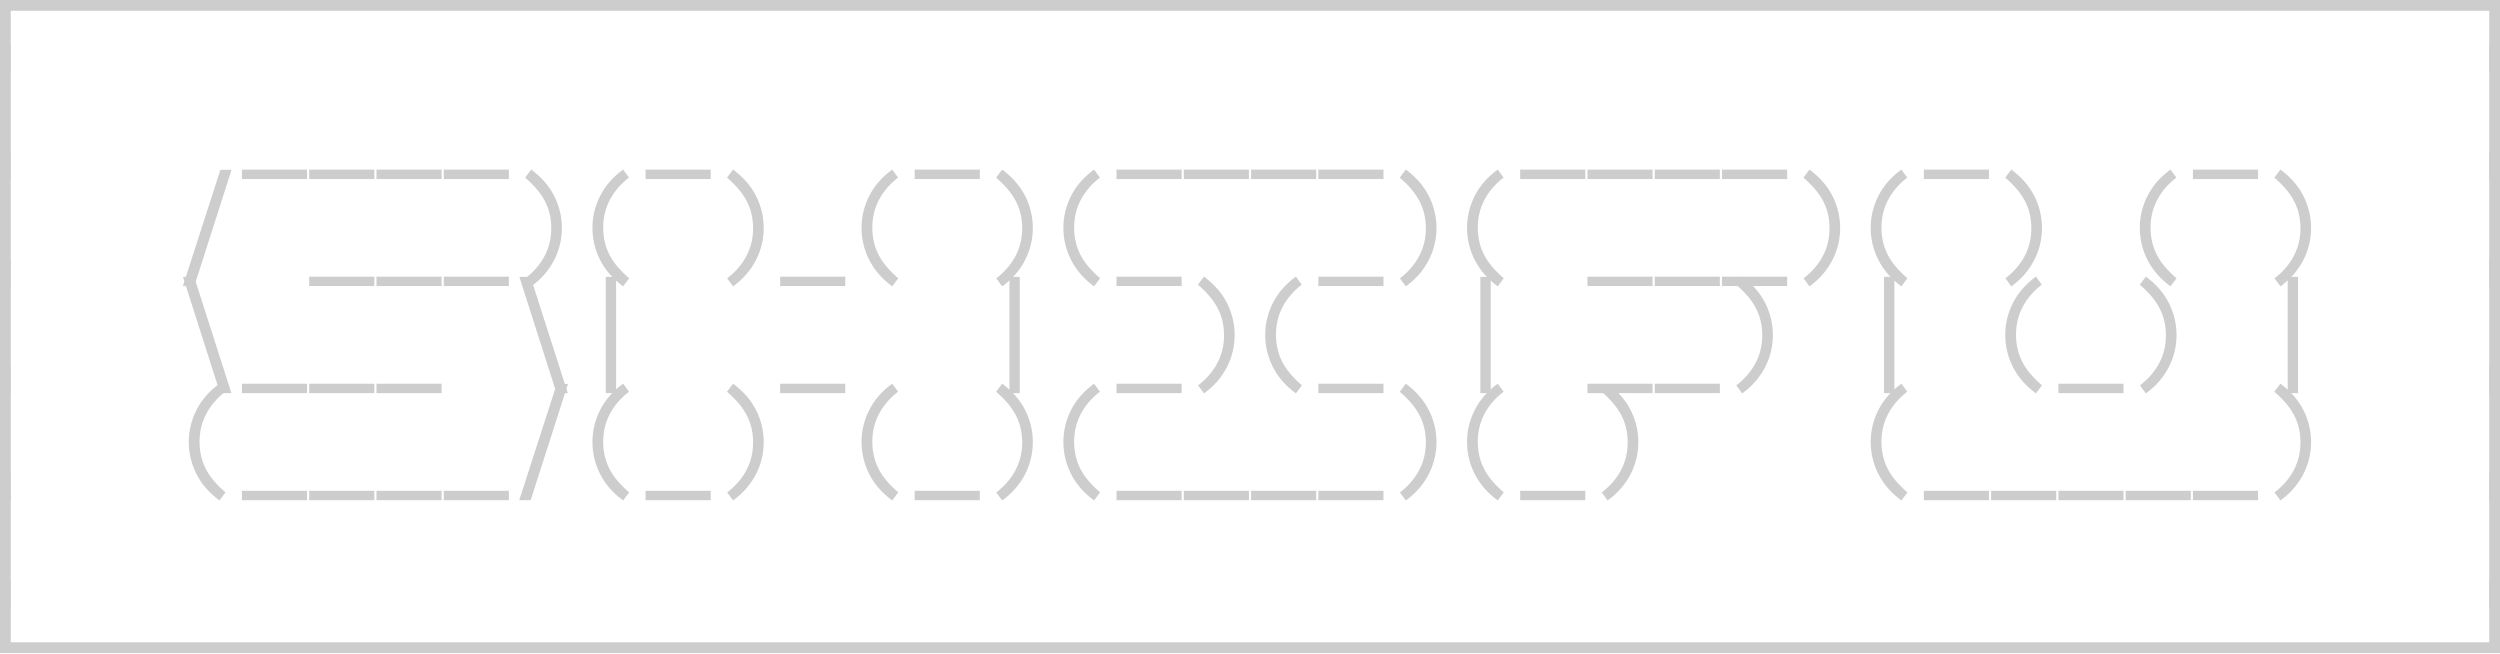
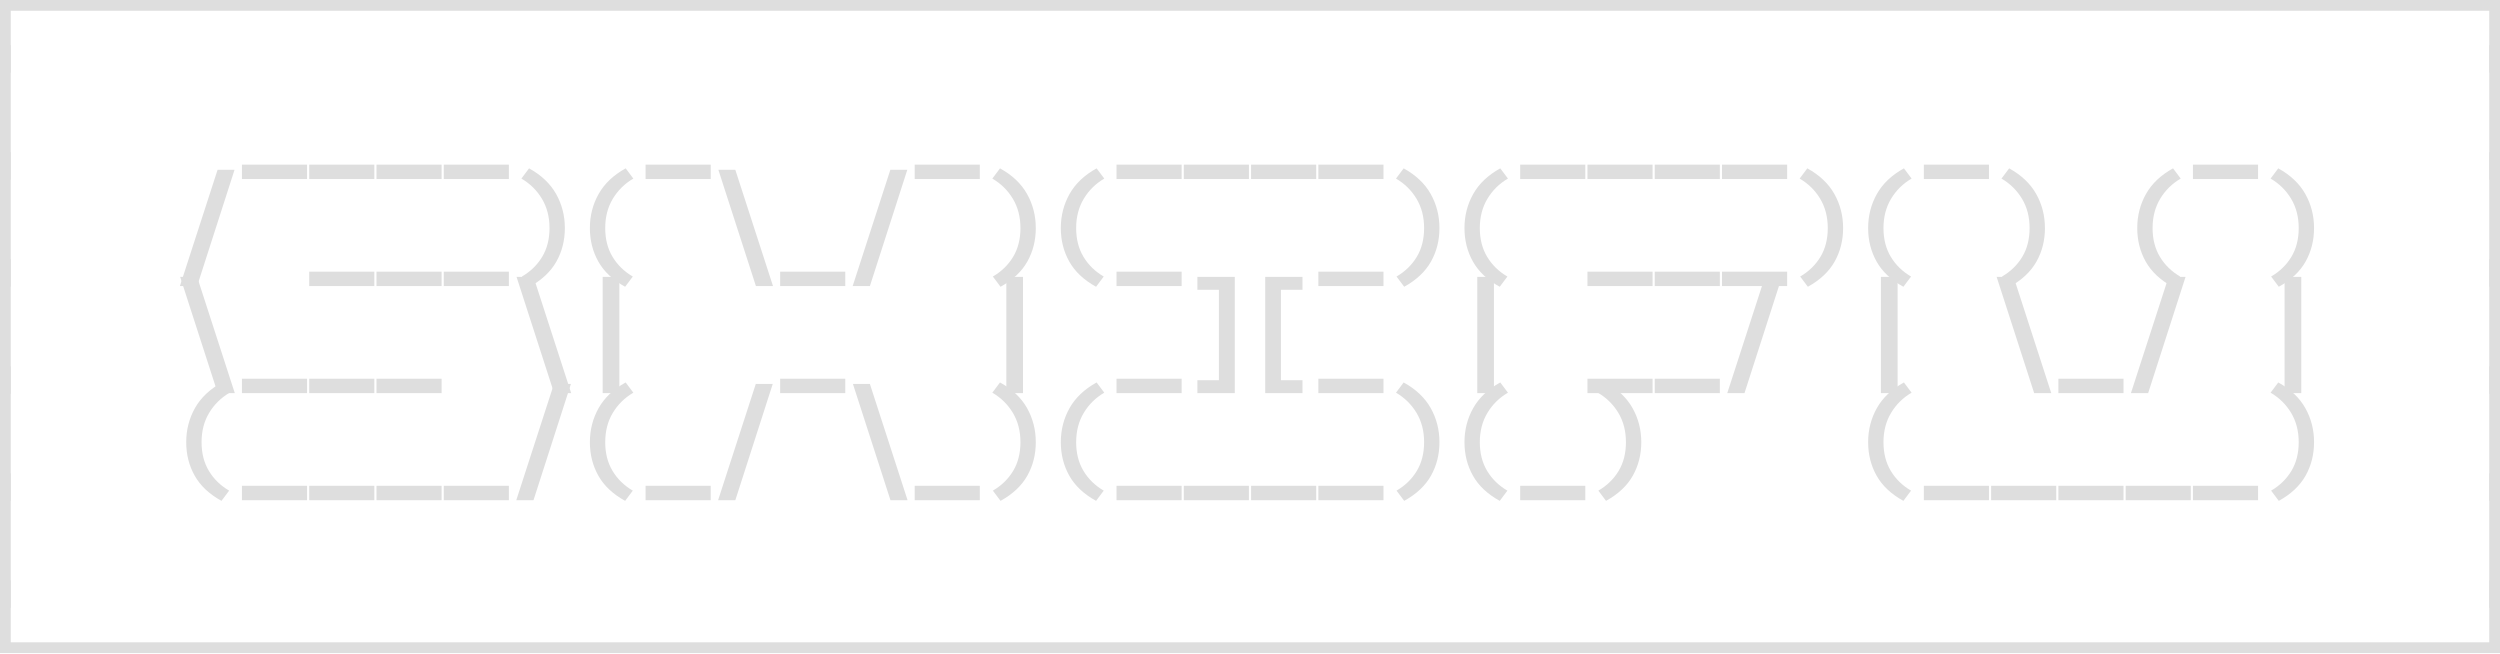
<svg xmlns="http://www.w3.org/2000/svg" viewBox="8 23 929 242.68" data-asc="0.83" width="929" height="242.68">
  <defs />
-   <g fill="#cdcdcd">
+   <g fill="#dedede">
    <g transform="translate(0, 0)">
      <path d="M8 23L22.50 23L22.50 27L12 27L12 50L8 50L8 23ZM22.50 27L22.50 23L47.50 23L47.50 27L22.50 27ZM47.50 27L47.50 23L72.50 23L72.50 27L47.50 27ZM72.50 27L72.50 23L97.50 23L97.50 27L72.50 27ZM97.50 27L97.50 23L122.50 23L122.50 27L97.50 27ZM122.50 27L122.50 23L147.50 23L147.50 27L122.50 27ZM147.50 27L147.50 23L172.50 23L172.50 27L147.50 27ZM172.50 27L172.50 23L197.50 23L197.50 27L172.50 27ZM197.50 27L197.50 23L222.50 23L222.50 27L197.50 27ZM222.50 27L222.50 23L247.50 23L247.50 27L222.50 27ZM247.50 27L247.50 23L272.50 23L272.50 27L247.50 27ZM272.50 27L272.50 23L297.50 23L297.50 27L272.50 27ZM297.50 27L297.50 23L322.50 23L322.50 27L297.50 27ZM322.50 27L322.50 23L347.50 23L347.50 27L322.50 27ZM347.50 27L347.50 23L372.50 23L372.50 27L347.50 27ZM372.50 27L372.50 23L397.50 23L397.50 27L372.50 27ZM397.50 27L397.50 23L422.50 23L422.50 27L397.50 27ZM422.50 27L422.50 23L447.50 23L447.50 27L422.50 27ZM447.50 27L447.50 23L472.50 23L472.50 27L447.50 27ZM472.50 27L472.50 23L497.50 23L497.50 27L472.50 27ZM497.50 27L497.50 23L522.50 23L522.50 27L497.50 27ZM522.50 27L522.50 23L547.50 23L547.50 27L522.50 27ZM547.50 27L547.50 23L572.50 23L572.50 27L547.50 27ZM572.50 27L572.50 23L597.50 23L597.50 27L572.50 27ZM597.50 27L597.50 23L622.50 23L622.50 27L597.50 27ZM622.50 27L622.50 23L647.50 23L647.50 27L622.50 27ZM647.50 27L647.50 23L672.50 23L672.50 27L647.50 27ZM672.50 27L672.50 23L697.50 23L697.50 27L672.50 27ZM697.50 27L697.50 23L722.50 23L722.50 27L697.50 27ZM722.50 27L722.50 23L747.50 23L747.50 27L722.50 27ZM747.50 27L747.50 23L772.50 23L772.50 27L747.50 27ZM772.50 27L772.50 23L797.50 23L797.50 27L772.50 27ZM797.50 27L797.50 23L822.50 23L822.50 27L797.50 27ZM822.50 27L822.50 23L847.50 23L847.50 27L822.50 27ZM847.50 27L847.50 23L872.50 23L872.50 27L847.50 27ZM872.50 27L872.50 23L897.50 23L897.50 27L872.50 27ZM897.50 27L897.50 23L922.50 23L922.50 27L897.50 27ZM922.50 23L937 23L937 50L933 50L933 27L922.50 27L922.50 23Z" />
    </g>
    <g transform="translate(0, 39.78)">
-       <path d="M12 50L8 50L8 0L12 0L12 50ZM97.90 46.25L122.10 46.25L122.10 49.75L97.90 49.75L97.90 46.25ZM122.90 46.25L147.10 46.25L147.10 49.75L122.90 49.75L122.90 46.25ZM147.90 46.25L172.10 46.25L172.10 49.75L147.90 49.75L147.90 46.25ZM172.90 46.25L197.10 46.25L197.10 49.75L172.90 49.75L172.90 46.25ZM247.90 46.25L272.10 46.25L272.10 49.75L247.90 49.75L247.90 46.25ZM347.90 46.25L372.10 46.25L372.10 49.75L347.90 49.75L347.90 46.25ZM422.90 46.25L447.10 46.25L447.10 49.75L422.90 49.75L422.90 46.25ZM447.90 46.25L472.10 46.25L472.10 49.75L447.90 49.75L447.90 46.25ZM472.90 46.25L497.10 46.25L497.10 49.75L472.90 49.75L472.90 46.25ZM497.90 46.25L522.10 46.25L522.10 49.75L497.90 49.75L497.90 46.25ZM572.90 46.25L597.10 46.25L597.10 49.75L572.90 49.75L572.90 46.25ZM597.90 46.25L622.10 46.25L622.10 49.75L597.90 49.75L597.90 46.25ZM622.90 46.25L647.10 46.25L647.10 49.75L622.90 49.75L622.90 46.25ZM647.90 46.25L672.10 46.25L672.10 49.75L647.90 49.75L647.90 46.25ZM722.90 46.25L747.10 46.25L747.10 49.75L722.90 49.75L722.90 46.25ZM822.90 46.25L847.10 46.25L847.10 49.75L822.90 49.75L822.90 46.25ZM937 50L933 50L933 0L937 0L937 50Z" />
+       <path d="M12 50L8 50L8 0L12 0L12 50ZM97.90 44.40L122.10 44.40L122.10 49.75L97.90 49.75L97.90 44.40ZM122.90 44.40L147.10 44.40L147.10 49.75L122.90 49.75L122.90 44.40ZM147.90 44.40L172.10 44.40L172.10 49.75L147.90 49.75L147.90 44.40ZM172.90 44.40L197.10 44.40L197.10 49.75L172.90 49.75L172.90 44.40ZM247.90 44.40L272.10 44.40L272.10 49.75L247.90 49.75L247.90 44.40ZM347.90 44.40L372.10 44.40L372.10 49.75L347.90 49.75L347.90 44.40ZM422.90 44.40L447.10 44.40L447.10 49.75L422.90 49.75L422.90 44.40ZM447.90 44.40L472.10 44.40L472.10 49.75L447.90 49.75L447.90 44.40ZM472.90 44.40L497.10 44.40L497.10 49.75L472.90 49.75L472.90 44.40ZM497.90 44.40L522.10 44.40L522.10 49.75L497.90 49.75L497.90 44.40ZM572.90 44.40L597.10 44.40L597.10 49.75L572.90 49.75L572.90 44.40ZM597.90 44.40L622.10 44.40L622.10 49.75L597.90 49.75L597.90 44.40ZM622.90 44.40L647.10 44.40L647.10 49.75L622.90 49.75L622.90 44.40ZM647.90 44.40L672.10 44.40L672.10 49.75L647.90 49.75L647.90 44.40ZM722.90 44.40L747.10 44.40L747.10 49.75L722.90 49.75L722.90 44.40ZM822.90 44.40L847.10 44.40L847.10 49.75L822.90 49.75L822.90 44.40ZM937 50L933 50L933 0L937 0L937 50Z" />
    </g>
    <g transform="translate(0, 79.56)">
-       <path d="M12 50L8 50L8 0L12 0L12 50ZM80.20 49.75L75.95 49.75L89.90 6.55L94.05 6.55L80.20 49.75ZM122.90 46.25L147.10 46.25L147.10 49.75L122.90 49.75L122.90 46.25ZM147.90 46.25L172.10 46.25L172.10 49.75L147.90 49.75L147.90 46.25ZM172.90 46.25L197.10 46.25L197.10 49.75L172.90 49.75L172.90 46.25ZM203.25 46.85Q207.90 43.25 210.38 38.55Q212.85 33.85 212.85 28.30Q212.85 25.50 212.28 23Q211.70 20.50 210.50 18.20Q209.30 15.90 207.47 13.75Q205.65 11.60 203.15 9.45L205.40 6.45Q211.15 10.70 213.97 16.32Q216.80 21.95 216.80 28.20Q216.80 31.30 216.07 34.30Q215.35 37.30 213.93 40.08Q212.50 42.85 210.38 45.33Q208.25 47.80 205.40 49.85L203.20 46.85L203.25 46.85ZM241.70 9.45Q237.05 13.05 234.60 17.75Q232.15 22.45 232.15 28Q232.15 30.80 232.72 33.30Q233.30 35.80 234.47 38.10Q235.65 40.40 237.47 42.55Q239.30 44.70 241.80 46.85L239.55 49.85Q233.80 45.60 230.97 39.98Q228.15 34.35 228.15 28.10Q228.15 21.90 231 16.25Q233.85 10.60 239.55 6.45L241.75 9.45L241.70 9.45ZM278.25 46.85Q282.90 43.25 285.38 38.55Q287.85 33.85 287.85 28.30Q287.85 25.50 287.27 23Q286.70 20.50 285.50 18.20Q284.30 15.90 282.48 13.75Q280.65 11.60 278.15 9.45L280.40 6.45Q286.15 10.70 288.98 16.32Q291.80 21.95 291.80 28.20Q291.80 31.30 291.07 34.30Q290.35 37.30 288.93 40.08Q287.50 42.85 285.38 45.33Q283.25 47.80 280.40 49.85L278.20 46.85L278.25 46.85ZM297.90 46.25L322.10 46.25L322.10 49.75L297.90 49.75L297.90 46.25ZM341.70 9.45Q337.05 13.05 334.60 17.75Q332.15 22.45 332.15 28Q332.15 30.80 332.73 33.30Q333.30 35.80 334.48 38.10Q335.65 40.40 337.48 42.55Q339.30 44.70 341.80 46.85L339.55 49.85Q333.80 45.60 330.98 39.98Q328.15 34.35 328.15 28.10Q328.15 21.90 331 16.25Q333.85 10.60 339.55 6.45L341.75 9.45L341.70 9.45ZM378.25 46.85Q382.90 43.25 385.38 38.55Q387.85 33.85 387.85 28.30Q387.85 25.50 387.27 23Q386.70 20.50 385.50 18.20Q384.30 15.90 382.48 13.75Q380.65 11.60 378.15 9.45L380.40 6.45Q386.15 10.70 388.98 16.32Q391.80 21.95 391.80 28.20Q391.80 31.30 391.07 34.30Q390.35 37.30 388.93 40.08Q387.50 42.85 385.38 45.33Q383.25 47.80 380.40 49.85L378.20 46.85L378.25 46.85ZM416.70 9.45Q412.05 13.05 409.60 17.75Q407.15 22.45 407.15 28Q407.15 30.80 407.73 33.30Q408.30 35.80 409.48 38.10Q410.65 40.40 412.48 42.55Q414.30 44.70 416.80 46.85L414.55 49.85Q408.80 45.60 405.98 39.98Q403.15 34.35 403.15 28.10Q403.15 21.90 406 16.25Q408.85 10.60 414.55 6.45L416.75 9.45L416.70 9.45ZM422.90 46.25L447.10 46.25L447.10 49.75L422.90 49.75L422.90 46.25ZM497.90 46.25L522.10 46.25L522.10 49.75L497.90 49.75L497.90 46.25ZM528.25 46.85Q532.90 43.25 535.38 38.55Q537.85 33.85 537.85 28.30Q537.85 25.50 537.27 23Q536.70 20.50 535.50 18.20Q534.30 15.90 532.48 13.75Q530.65 11.60 528.15 9.45L530.40 6.45Q536.15 10.70 538.98 16.32Q541.80 21.95 541.80 28.20Q541.80 31.30 541.08 34.30Q540.35 37.30 538.92 40.08Q537.50 42.85 535.38 45.33Q533.25 47.80 530.40 49.85L528.20 46.85L528.25 46.85ZM566.70 9.45Q562.05 13.05 559.60 17.75Q557.15 22.45 557.15 28Q557.15 30.80 557.73 33.30Q558.30 35.80 559.48 38.10Q560.65 40.40 562.48 42.55Q564.30 44.70 566.80 46.85L564.55 49.85Q558.80 45.60 555.98 39.98Q553.15 34.35 553.15 28.10Q553.15 21.90 556 16.25Q558.85 10.60 564.55 6.45L566.75 9.45L566.70 9.45ZM597.90 46.25L622.10 46.25L622.10 49.75L597.90 49.75L597.90 46.25ZM622.90 46.25L647.10 46.25L647.10 49.75L622.90 49.75L622.90 46.25ZM647.90 46.25L672.10 46.25L672.10 49.75L647.90 49.75L647.90 46.25ZM678.25 46.85Q682.90 43.25 685.38 38.55Q687.85 33.85 687.85 28.30Q687.85 25.50 687.27 23Q686.70 20.50 685.50 18.20Q684.30 15.90 682.48 13.75Q680.65 11.60 678.15 9.45L680.40 6.45Q686.15 10.70 688.98 16.32Q691.80 21.95 691.80 28.20Q691.80 31.30 691.08 34.30Q690.35 37.30 688.92 40.08Q687.50 42.85 685.38 45.33Q683.25 47.80 680.40 49.85L678.20 46.85L678.25 46.85ZM716.70 9.45Q712.05 13.05 709.60 17.75Q707.15 22.45 707.15 28Q707.15 30.80 707.73 33.30Q708.30 35.80 709.48 38.10Q710.65 40.40 712.48 42.55Q714.30 44.70 716.80 46.85L714.55 49.85Q708.80 45.60 705.98 39.98Q703.15 34.35 703.15 28.10Q703.15 21.90 706 16.25Q708.85 10.60 714.55 6.45L716.75 9.45L716.70 9.45ZM753.25 46.85Q757.90 43.25 760.38 38.55Q762.85 33.85 762.85 28.30Q762.85 25.50 762.27 23Q761.70 20.50 760.50 18.20Q759.30 15.90 757.48 13.75Q755.65 11.60 753.15 9.45L755.40 6.45Q761.15 10.70 763.98 16.32Q766.80 21.95 766.80 28.20Q766.80 31.30 766.08 34.30Q765.35 37.30 763.92 40.08Q762.50 42.85 760.38 45.33Q758.25 47.80 755.40 49.85L753.20 46.85L753.25 46.85ZM816.70 9.45Q812.05 13.05 809.60 17.75Q807.15 22.45 807.15 28Q807.15 30.80 807.73 33.30Q808.30 35.80 809.48 38.10Q810.65 40.40 812.48 42.55Q814.30 44.70 816.80 46.85L814.55 49.85Q808.80 45.60 805.98 39.98Q803.15 34.35 803.15 28.10Q803.15 21.90 806 16.25Q808.85 10.60 814.55 6.45L816.75 9.45L816.70 9.45ZM853.25 46.85Q857.90 43.25 860.38 38.55Q862.85 33.85 862.85 28.30Q862.85 25.50 862.27 23Q861.70 20.50 860.50 18.20Q859.30 15.90 857.48 13.75Q855.65 11.60 853.15 9.45L855.40 6.45Q861.15 10.70 863.98 16.32Q866.80 21.95 866.80 28.20Q866.80 31.30 866.08 34.30Q865.35 37.30 863.92 40.08Q862.50 42.85 860.38 45.33Q858.25 47.80 855.40 49.85L853.20 46.85L853.25 46.85ZM937 50L933 50L933 0L937 0L937 50Z" />
+       <path d="M12 50L8 50L8 0L12 0L12 50ZM81.25 49.75L74.85 49.75L88.85 6.55L95.15 6.55L81.25 49.75ZM122.90 44.40L147.10 44.40L147.10 49.75L122.90 49.75L122.90 44.40ZM147.90 44.40L172.10 44.40L172.10 49.75L147.90 49.75L147.90 44.40ZM172.90 44.40L197.10 44.40L197.10 49.75L172.90 49.75L172.90 44.40ZM212.20 28.20Q212.20 22 209.38 17.30Q206.55 12.60 201.75 9.80L204.60 6Q211.40 9.75 214.65 15.52Q217.90 21.30 217.90 28.20Q217.90 35.05 214.75 40.65Q211.60 46.25 204.80 50L201.95 46.20Q206.75 43.40 209.47 38.88Q212.20 34.35 212.20 28.20ZM232.90 28.20Q232.90 34.35 235.63 38.88Q238.35 43.40 243.15 46.20L240.30 50Q233.50 46.25 230.35 40.65Q227.20 35.05 227.20 28.20Q227.20 21.30 230.45 15.52Q233.70 9.75 240.50 6L243.35 9.80Q238.55 12.60 235.72 17.30Q232.90 22 232.90 28.20ZM274.95 6.55L281.25 6.55L295.25 49.75L288.90 49.75L274.95 6.55ZM297.90 44.40L322.10 44.40L322.10 49.75L297.90 49.75L297.90 44.40ZM331.25 49.75L324.85 49.75L338.85 6.55L345.15 6.55L331.25 49.75ZM387.20 28.20Q387.20 22 384.38 17.30Q381.55 12.60 376.75 9.80L379.60 6Q386.40 9.75 389.65 15.52Q392.90 21.30 392.90 28.20Q392.90 35.05 389.75 40.65Q386.60 46.25 379.80 50L376.95 46.20Q381.75 43.40 384.48 38.88Q387.20 34.35 387.20 28.20ZM407.90 28.20Q407.90 34.35 410.63 38.88Q413.35 43.40 418.15 46.20L415.30 50Q408.50 46.25 405.35 40.65Q402.20 35.05 402.20 28.20Q402.20 21.30 405.45 15.52Q408.70 9.75 415.50 6L418.35 9.80Q413.55 12.60 410.73 17.30Q407.90 22 407.90 28.20ZM422.90 44.40L447.10 44.40L447.10 49.75L422.90 49.75L422.90 44.40ZM497.90 44.40L522.10 44.40L522.10 49.75L497.90 49.75L497.90 44.40ZM537.20 28.20Q537.20 22 534.38 17.30Q531.55 12.60 526.75 9.80L529.60 6Q536.40 9.75 539.65 15.52Q542.90 21.30 542.90 28.20Q542.90 35.05 539.75 40.65Q536.60 46.25 529.80 50L526.95 46.20Q531.75 43.40 534.48 38.88Q537.20 34.35 537.20 28.20ZM557.90 28.20Q557.90 34.35 560.63 38.88Q563.35 43.40 568.15 46.20L565.30 50Q558.50 46.25 555.35 40.65Q552.20 35.05 552.20 28.20Q552.20 21.30 555.45 15.52Q558.70 9.75 565.50 6L568.35 9.80Q563.55 12.60 560.73 17.30Q557.90 22 557.90 28.20ZM597.90 44.40L622.10 44.40L622.10 49.75L597.90 49.75L597.90 44.40ZM622.90 44.40L647.10 44.40L647.10 49.75L622.90 49.75L622.90 44.40ZM647.90 44.40L672.10 44.40L672.10 49.75L647.90 49.75L647.90 44.40ZM687.20 28.20Q687.20 22 684.38 17.30Q681.55 12.60 676.75 9.80L679.60 6Q686.40 9.75 689.65 15.52Q692.90 21.30 692.90 28.20Q692.90 35.05 689.75 40.65Q686.60 46.25 679.80 50L676.95 46.20Q681.75 43.40 684.48 38.88Q687.20 34.35 687.20 28.20ZM707.90 28.20Q707.90 34.35 710.63 38.88Q713.35 43.40 718.15 46.20L715.30 50Q708.50 46.25 705.35 40.65Q702.20 35.05 702.20 28.20Q702.20 21.30 705.45 15.52Q708.70 9.75 715.50 6L718.35 9.80Q713.55 12.60 710.73 17.30Q707.90 22 707.90 28.20ZM762.20 28.20Q762.20 22 759.38 17.30Q756.55 12.60 751.75 9.80L754.60 6Q761.40 9.75 764.65 15.52Q767.90 21.30 767.90 28.20Q767.90 35.05 764.75 40.65Q761.60 46.25 754.80 50L751.95 46.20Q756.75 43.40 759.48 38.88Q762.20 34.35 762.20 28.20ZM807.90 28.20Q807.90 34.35 810.63 38.88Q813.35 43.40 818.15 46.20L815.30 50Q808.50 46.25 805.35 40.65Q802.20 35.05 802.20 28.20Q802.20 21.30 805.45 15.52Q808.70 9.75 815.50 6L818.35 9.80Q813.55 12.60 810.73 17.30Q807.90 22 807.90 28.20ZM862.20 28.20Q862.20 22 859.38 17.30Q856.55 12.60 851.75 9.80L854.60 6Q861.40 9.75 864.65 15.52Q867.90 21.30 867.90 28.20Q867.90 35.05 864.75 40.65Q861.60 46.25 854.80 50L851.95 46.20Q856.75 43.40 859.48 38.88Q862.20 34.35 862.20 28.20ZM937 50L933 50L933 0L937 0L937 50Z" />
    </g>
    <g transform="translate(0, 119.34)">
-       <path d="M12 50L8 50L8 0L12 0L12 50ZM76 6.55L80.15 6.55L94 49.75L89.80 49.75L76 6.55ZM97.90 46.25L122.10 46.25L122.10 49.75L97.90 49.75L97.90 46.25ZM122.90 46.25L147.10 46.25L147.10 49.75L122.90 49.75L122.90 46.25ZM147.90 46.25L172.10 46.25L172.10 49.75L147.90 49.75L147.90 46.25ZM201 6.55L205.15 6.55L219 49.75L214.80 49.75L201 6.55ZM233.10 6.55L236.95 6.55L236.95 49.75L233.10 49.75L233.10 6.55ZM297.90 46.25L322.10 46.25L322.10 49.75L297.90 49.75L297.90 46.25ZM383.10 6.55L386.95 6.55L386.95 49.75L383.10 49.75L383.10 6.55ZM422.90 46.25L447.10 46.25L447.10 49.75L422.90 49.75L422.90 46.25ZM453.25 46.85Q457.90 43.25 460.38 38.55Q462.85 33.85 462.85 28.30Q462.85 25.50 462.27 23Q461.70 20.50 460.50 18.20Q459.30 15.90 457.48 13.75Q455.65 11.60 453.15 9.45L455.40 6.45Q461.15 10.70 463.98 16.32Q466.80 21.95 466.80 28.20Q466.80 31.30 466.07 34.30Q465.35 37.30 463.93 40.08Q462.50 42.85 460.38 45.33Q458.25 47.80 455.40 49.85L453.20 46.85L453.25 46.85ZM491.70 9.45Q487.05 13.05 484.60 17.75Q482.15 22.45 482.15 28Q482.15 30.80 482.73 33.30Q483.30 35.80 484.48 38.10Q485.65 40.40 487.48 42.55Q489.30 44.70 491.80 46.85L489.55 49.85Q483.80 45.60 480.98 39.98Q478.15 34.35 478.15 28.10Q478.15 21.90 481 16.25Q483.85 10.60 489.55 6.45L491.75 9.45L491.70 9.45ZM497.90 46.25L522.10 46.25L522.10 49.75L497.90 49.75L497.90 46.25ZM558.10 6.55L561.95 6.55L561.95 49.75L558.10 49.75L558.10 6.55ZM597.90 46.25L622.10 46.25L622.10 49.75L597.90 49.75L597.90 46.25ZM622.90 46.25L647.10 46.25L647.10 49.75L622.90 49.75L622.90 46.25ZM653.25 46.85Q657.90 43.25 660.38 38.55Q662.85 33.85 662.85 28.30Q662.85 25.50 662.27 23Q661.70 20.50 660.50 18.20Q659.30 15.90 657.48 13.75Q655.65 11.60 653.15 9.45L655.40 6.45Q661.15 10.70 663.98 16.32Q666.80 21.95 666.80 28.20Q666.80 31.30 666.08 34.30Q665.35 37.30 663.92 40.08Q662.50 42.85 660.38 45.33Q658.25 47.80 655.40 49.85L653.20 46.85L653.25 46.85ZM708.10 6.55L711.95 6.55L711.95 49.75L708.10 49.75L708.10 6.55ZM766.70 9.45Q762.05 13.05 759.60 17.75Q757.15 22.45 757.15 28Q757.15 30.80 757.73 33.30Q758.30 35.80 759.48 38.10Q760.65 40.40 762.48 42.55Q764.30 44.70 766.80 46.85L764.55 49.85Q758.80 45.60 755.98 39.98Q753.15 34.35 753.15 28.10Q753.15 21.90 756 16.25Q758.85 10.60 764.55 6.45L766.75 9.45L766.70 9.45ZM772.90 46.25L797.10 46.25L797.10 49.75L772.90 49.75L772.90 46.25ZM803.25 46.85Q807.90 43.25 810.38 38.55Q812.85 33.85 812.85 28.30Q812.85 25.50 812.27 23Q811.70 20.50 810.50 18.20Q809.30 15.90 807.48 13.75Q805.65 11.60 803.15 9.45L805.40 6.45Q811.15 10.70 813.98 16.32Q816.80 21.95 816.80 28.20Q816.80 31.30 816.08 34.30Q815.35 37.30 813.92 40.08Q812.50 42.85 810.38 45.33Q808.25 47.80 805.40 49.85L803.20 46.85L803.25 46.85ZM858.10 6.55L861.95 6.55L861.95 49.75L858.10 49.75L858.10 6.55ZM937 50L933 50L933 0L937 0L937 50Z" />
+       <path d="M12 50L8 50L8 0L12 0L12 50ZM74.95 6.55L81.25 6.55L95.25 49.75L88.90 49.75L74.95 6.55ZM97.90 44.40L122.10 44.40L122.10 49.75L97.90 49.75L97.90 44.40ZM122.90 44.40L147.10 44.40L147.10 49.75L122.90 49.75L122.90 44.40ZM147.90 44.40L172.10 44.40L172.10 49.75L147.90 49.75L147.90 44.40ZM199.95 6.55L206.25 6.55L220.25 49.75L213.90 49.75L199.95 6.55ZM231.95 6.55L238.15 6.55L238.15 49.75L231.95 49.75L231.95 6.55ZM297.90 44.40L322.10 44.40L322.10 49.75L297.90 49.75L297.90 44.40ZM381.95 6.55L388.15 6.55L388.15 49.75L381.95 49.75L381.95 6.55ZM422.90 44.40L447.10 44.40L447.10 49.75L422.90 49.75L422.90 44.40ZM466.85 49.75L452.95 49.75L452.95 44.95L460.95 44.95L460.95 11.35L452.95 11.35L452.95 6.55L466.85 6.55L466.85 49.75ZM478.15 6.55L492 6.55L492 11.35L484 11.35L484 44.95L492 44.95L492 49.75L478.15 49.75L478.15 6.55ZM497.90 44.40L522.10 44.40L522.10 49.75L497.90 49.75L497.90 44.40ZM556.95 6.55L563.15 6.55L563.15 49.75L556.95 49.75L556.95 6.55ZM597.90 44.40L622.10 44.40L622.10 49.75L597.90 49.75L597.90 44.40ZM622.90 44.40L647.10 44.40L647.10 49.75L622.90 49.75L622.90 44.40ZM656.25 49.75L649.85 49.75L663.85 6.55L670.15 6.55L656.25 49.75ZM706.95 6.55L713.15 6.55L713.15 49.75L706.95 49.75L706.95 6.55ZM749.95 6.55L756.25 6.55L770.25 49.75L763.90 49.75L749.95 6.55ZM772.90 44.40L797.10 44.40L797.10 49.75L772.90 49.75L772.90 44.40ZM806.25 49.75L799.85 49.75L813.85 6.55L820.15 6.55L806.25 49.75ZM856.95 6.55L863.15 6.55L863.15 49.75L856.95 49.75L856.95 6.55ZM937 50L933 50L933 0L937 0L937 50Z" />
    </g>
    <g transform="translate(0, 159.12)">
-       <path d="M12 50L8 50L8 0L12 0L12 50ZM91.70 9.45Q87.05 13.05 84.60 17.75Q82.15 22.45 82.15 28Q82.15 30.80 82.72 33.30Q83.30 35.80 84.47 38.10Q85.65 40.40 87.47 42.55Q89.30 44.70 91.80 46.85L89.55 49.85Q83.80 45.60 80.97 39.98Q78.15 34.35 78.15 28.10Q78.15 21.90 81 16.25Q83.85 10.60 89.55 6.45L91.75 9.45L91.70 9.45ZM97.90 46.25L122.10 46.25L122.10 49.75L97.90 49.75L97.90 46.25ZM122.90 46.25L147.10 46.25L147.10 49.75L122.90 49.75L122.90 46.25ZM147.90 46.25L172.10 46.25L172.10 49.75L147.90 49.75L147.90 46.25ZM172.90 46.25L197.10 46.25L197.10 49.75L172.90 49.75L172.90 46.25ZM205.20 49.75L200.95 49.75L214.90 6.55L219.05 6.55L205.20 49.75ZM241.70 9.45Q237.05 13.05 234.60 17.75Q232.15 22.45 232.15 28Q232.15 30.80 232.72 33.30Q233.30 35.80 234.47 38.10Q235.65 40.40 237.47 42.55Q239.30 44.70 241.80 46.85L239.55 49.85Q233.80 45.60 230.97 39.98Q228.15 34.35 228.15 28.10Q228.15 21.90 231 16.25Q233.85 10.60 239.55 6.45L241.75 9.45L241.70 9.45ZM247.90 46.25L272.10 46.25L272.10 49.75L247.90 49.75L247.90 46.25ZM278.25 46.85Q282.90 43.25 285.38 38.55Q287.85 33.85 287.85 28.30Q287.85 25.50 287.27 23Q286.70 20.50 285.50 18.20Q284.30 15.90 282.48 13.75Q280.65 11.60 278.15 9.45L280.40 6.45Q286.15 10.70 288.98 16.32Q291.80 21.95 291.80 28.20Q291.80 31.30 291.07 34.30Q290.35 37.30 288.93 40.08Q287.50 42.85 285.38 45.33Q283.25 47.80 280.40 49.85L278.20 46.85L278.25 46.85ZM341.70 9.45Q337.05 13.05 334.60 17.75Q332.15 22.45 332.15 28Q332.15 30.80 332.73 33.30Q333.30 35.80 334.48 38.10Q335.65 40.40 337.48 42.55Q339.30 44.70 341.80 46.85L339.55 49.85Q333.80 45.60 330.98 39.98Q328.15 34.35 328.15 28.10Q328.15 21.90 331 16.25Q333.85 10.60 339.55 6.45L341.75 9.45L341.70 9.45ZM347.90 46.25L372.10 46.25L372.10 49.75L347.90 49.75L347.90 46.25ZM378.25 46.85Q382.90 43.25 385.38 38.55Q387.85 33.85 387.85 28.30Q387.85 25.50 387.27 23Q386.70 20.50 385.50 18.20Q384.30 15.90 382.48 13.75Q380.65 11.60 378.15 9.45L380.40 6.45Q386.15 10.70 388.98 16.32Q391.80 21.95 391.80 28.20Q391.80 31.30 391.07 34.30Q390.35 37.30 388.93 40.08Q387.50 42.85 385.38 45.33Q383.25 47.80 380.40 49.85L378.20 46.85L378.25 46.85ZM416.70 9.45Q412.05 13.05 409.60 17.75Q407.15 22.45 407.15 28Q407.15 30.80 407.73 33.30Q408.30 35.80 409.48 38.10Q410.65 40.40 412.48 42.55Q414.30 44.70 416.80 46.85L414.55 49.85Q408.80 45.60 405.98 39.98Q403.15 34.35 403.15 28.10Q403.15 21.90 406 16.25Q408.85 10.60 414.55 6.45L416.75 9.45L416.70 9.45ZM422.90 46.25L447.10 46.25L447.10 49.75L422.90 49.75L422.90 46.25ZM447.90 46.25L472.10 46.25L472.10 49.75L447.90 49.75L447.90 46.25ZM472.90 46.25L497.10 46.25L497.10 49.75L472.90 49.75L472.90 46.25ZM497.90 46.25L522.10 46.25L522.10 49.75L497.90 49.75L497.90 46.25ZM528.25 46.85Q532.90 43.25 535.38 38.55Q537.85 33.85 537.85 28.30Q537.85 25.50 537.27 23Q536.70 20.50 535.50 18.20Q534.30 15.90 532.48 13.75Q530.65 11.60 528.15 9.45L530.40 6.45Q536.15 10.70 538.98 16.32Q541.80 21.95 541.80 28.20Q541.80 31.30 541.08 34.30Q540.35 37.30 538.92 40.08Q537.50 42.85 535.38 45.33Q533.25 47.80 530.40 49.85L528.20 46.85L528.25 46.85ZM566.70 9.45Q562.05 13.05 559.60 17.75Q557.15 22.45 557.15 28Q557.15 30.80 557.73 33.30Q558.30 35.80 559.48 38.10Q560.65 40.40 562.48 42.55Q564.30 44.70 566.80 46.85L564.55 49.85Q558.80 45.60 555.98 39.98Q553.15 34.35 553.15 28.10Q553.15 21.90 556 16.25Q558.85 10.60 564.55 6.45L566.75 9.45L566.70 9.45ZM572.90 46.25L597.10 46.25L597.10 49.75L572.90 49.75L572.90 46.25ZM603.25 46.85Q607.90 43.25 610.38 38.55Q612.85 33.85 612.85 28.30Q612.85 25.50 612.27 23Q611.70 20.50 610.50 18.20Q609.30 15.90 607.48 13.75Q605.65 11.60 603.15 9.45L605.40 6.45Q611.15 10.70 613.98 16.32Q616.80 21.95 616.80 28.20Q616.80 31.30 616.08 34.30Q615.35 37.30 613.92 40.08Q612.50 42.85 610.38 45.33Q608.25 47.80 605.40 49.85L603.20 46.85L603.25 46.85ZM716.70 9.45Q712.05 13.05 709.60 17.75Q707.15 22.45 707.15 28Q707.15 30.80 707.73 33.30Q708.30 35.80 709.48 38.10Q710.65 40.40 712.48 42.55Q714.30 44.70 716.80 46.85L714.55 49.85Q708.80 45.60 705.98 39.98Q703.15 34.35 703.15 28.10Q703.15 21.90 706 16.25Q708.85 10.60 714.55 6.45L716.75 9.45L716.70 9.45ZM722.90 46.25L747.10 46.25L747.10 49.75L722.90 49.75L722.90 46.25ZM747.90 46.25L772.10 46.25L772.10 49.75L747.90 49.75L747.90 46.25ZM772.90 46.25L797.10 46.25L797.10 49.75L772.90 49.75L772.90 46.25ZM797.90 46.25L822.10 46.25L822.10 49.75L797.90 49.75L797.90 46.25ZM822.90 46.25L847.10 46.25L847.10 49.75L822.90 49.75L822.90 46.25ZM853.25 46.85Q857.90 43.25 860.38 38.55Q862.85 33.85 862.85 28.30Q862.85 25.50 862.27 23Q861.70 20.50 860.50 18.20Q859.30 15.90 857.48 13.75Q855.65 11.60 853.15 9.45L855.40 6.45Q861.15 10.70 863.98 16.32Q866.80 21.95 866.80 28.20Q866.80 31.30 866.08 34.30Q865.35 37.30 863.92 40.08Q862.50 42.85 860.38 45.33Q858.25 47.80 855.40 49.85L853.20 46.85L853.25 46.85ZM937 50L933 50L933 0L937 0L937 50Z" />
+       <path d="M12 50L8 50L8 0L12 0L12 50ZM82.90 28.20Q82.90 34.35 85.63 38.88Q88.35 43.40 93.15 46.20L90.30 50Q83.50 46.25 80.35 40.65Q77.20 35.05 77.20 28.20Q77.20 21.30 80.45 15.52Q83.70 9.75 90.50 6L93.35 9.80Q88.55 12.60 85.72 17.30Q82.90 22 82.90 28.20ZM97.90 44.40L122.10 44.40L122.10 49.75L97.90 49.75L97.90 44.40ZM122.90 44.40L147.10 44.40L147.10 49.75L122.90 49.75L122.90 44.40ZM147.90 44.40L172.10 44.40L172.10 49.75L147.90 49.75L147.90 44.40ZM172.90 44.40L197.10 44.40L197.10 49.75L172.90 49.75L172.90 44.40ZM206.25 49.75L199.85 49.75L213.85 6.55L220.15 6.55L206.25 49.75ZM232.90 28.20Q232.90 34.35 235.63 38.88Q238.35 43.40 243.15 46.20L240.30 50Q233.50 46.25 230.35 40.65Q227.20 35.05 227.20 28.20Q227.20 21.30 230.45 15.52Q233.70 9.75 240.50 6L243.35 9.80Q238.55 12.60 235.72 17.30Q232.90 22 232.90 28.20ZM247.90 44.40L272.10 44.40L272.10 49.75L247.90 49.75L247.90 44.40ZM281.25 49.75L274.85 49.75L288.85 6.55L295.15 6.55L281.25 49.75ZM324.95 6.55L331.25 6.55L345.25 49.75L338.90 49.75L324.95 6.55ZM347.90 44.40L372.10 44.40L372.10 49.75L347.90 49.75L347.90 44.40ZM387.20 28.20Q387.20 22 384.38 17.30Q381.55 12.60 376.75 9.80L379.60 6Q386.40 9.75 389.65 15.52Q392.90 21.30 392.90 28.20Q392.90 35.05 389.75 40.65Q386.60 46.25 379.80 50L376.95 46.20Q381.75 43.40 384.48 38.88Q387.20 34.35 387.20 28.20ZM407.90 28.20Q407.90 34.35 410.63 38.88Q413.35 43.40 418.15 46.20L415.30 50Q408.50 46.25 405.35 40.65Q402.20 35.05 402.20 28.20Q402.20 21.30 405.45 15.52Q408.70 9.75 415.50 6L418.35 9.80Q413.55 12.60 410.73 17.30Q407.90 22 407.90 28.20ZM422.90 44.40L447.10 44.40L447.10 49.75L422.90 49.75L422.90 44.40ZM447.90 44.40L472.10 44.40L472.10 49.75L447.90 49.75L447.90 44.40ZM472.90 44.40L497.10 44.40L497.10 49.75L472.90 49.75L472.90 44.40ZM497.90 44.40L522.10 44.40L522.10 49.75L497.90 49.75L497.90 44.40ZM537.20 28.20Q537.20 22 534.38 17.30Q531.55 12.60 526.75 9.80L529.60 6Q536.40 9.75 539.65 15.52Q542.90 21.30 542.90 28.20Q542.90 35.05 539.75 40.65Q536.60 46.25 529.80 50L526.95 46.20Q531.75 43.40 534.48 38.88Q537.20 34.35 537.20 28.20ZM557.90 28.20Q557.90 34.35 560.63 38.88Q563.35 43.40 568.15 46.20L565.30 50Q558.50 46.25 555.35 40.65Q552.20 35.05 552.20 28.20Q552.20 21.30 555.45 15.52Q558.70 9.75 565.50 6L568.35 9.80Q563.55 12.60 560.73 17.30Q557.90 22 557.90 28.20ZM572.90 44.40L597.10 44.40L597.10 49.75L572.90 49.75L572.90 44.40ZM612.20 28.20Q612.20 22 609.38 17.30Q606.55 12.60 601.75 9.80L604.60 6Q611.40 9.75 614.65 15.52Q617.90 21.30 617.90 28.20Q617.90 35.05 614.75 40.65Q611.60 46.25 604.80 50L601.95 46.20Q606.75 43.40 609.48 38.88Q612.20 34.35 612.20 28.20ZM707.90 28.20Q707.90 34.35 710.63 38.88Q713.35 43.40 718.15 46.20L715.30 50Q708.50 46.25 705.35 40.65Q702.20 35.05 702.20 28.20Q702.20 21.30 705.45 15.52Q708.70 9.75 715.50 6L718.35 9.80Q713.55 12.60 710.73 17.30Q707.90 22 707.90 28.20ZM722.90 44.40L747.10 44.40L747.10 49.75L722.90 49.75L722.90 44.40ZM747.90 44.40L772.10 44.40L772.10 49.75L747.90 49.75L747.90 44.40ZM772.90 44.40L797.10 44.40L797.10 49.75L772.90 49.75L772.90 44.40ZM797.90 44.40L822.10 44.40L822.10 49.75L797.90 49.75L797.90 44.40ZM822.90 44.40L847.10 44.40L847.10 49.75L822.90 49.75L822.90 44.40ZM862.20 28.20Q862.20 22 859.38 17.30Q856.55 12.60 851.75 9.80L854.60 6Q861.40 9.75 864.65 15.52Q867.90 21.30 867.90 28.20Q867.90 35.05 864.75 40.65Q861.60 46.25 854.80 50L851.95 46.20Q856.75 43.40 859.48 38.88Q862.20 34.35 862.20 28.20ZM937 50L933 50L933 0L937 0L937 50Z" />
    </g>
    <g transform="translate(0, 198.9)">
      <path d="M12 50L8 50L8 0L12 0L12 50ZM937 50L933 50L933 0L937 0L937 50Z" />
    </g>
    <g transform="translate(0, 238.68)">
      <path d="M8 0L12 0L12 23L22.50 23L22.50 27L8 27L8 0ZM22.50 27L22.50 23L47.50 23L47.50 27L22.50 27ZM47.50 27L47.50 23L72.50 23L72.50 27L47.50 27ZM72.50 27L72.50 23L97.50 23L97.50 27L72.50 27ZM97.50 27L97.50 23L122.50 23L122.50 27L97.50 27ZM122.50 27L122.50 23L147.50 23L147.50 27L122.50 27ZM147.50 27L147.50 23L172.50 23L172.50 27L147.50 27ZM172.50 27L172.50 23L197.50 23L197.50 27L172.50 27ZM197.50 27L197.50 23L222.50 23L222.50 27L197.50 27ZM222.50 27L222.50 23L247.50 23L247.50 27L222.50 27ZM247.50 27L247.50 23L272.50 23L272.50 27L247.50 27ZM272.50 27L272.50 23L297.50 23L297.50 27L272.50 27ZM297.50 27L297.50 23L322.50 23L322.50 27L297.50 27ZM322.50 27L322.50 23L347.50 23L347.50 27L322.50 27ZM347.50 27L347.50 23L372.50 23L372.50 27L347.50 27ZM372.50 27L372.50 23L397.50 23L397.50 27L372.50 27ZM397.50 27L397.50 23L422.50 23L422.50 27L397.50 27ZM422.50 27L422.50 23L447.50 23L447.50 27L422.50 27ZM447.50 27L447.50 23L472.50 23L472.50 27L447.50 27ZM472.50 27L472.50 23L497.50 23L497.50 27L472.50 27ZM497.50 27L497.50 23L522.50 23L522.50 27L497.50 27ZM522.50 27L522.50 23L547.50 23L547.50 27L522.50 27ZM547.50 27L547.50 23L572.50 23L572.50 27L547.50 27ZM572.50 27L572.50 23L597.50 23L597.50 27L572.50 27ZM597.50 27L597.50 23L622.50 23L622.50 27L597.50 27ZM622.50 27L622.50 23L647.50 23L647.50 27L622.50 27ZM647.50 27L647.50 23L672.50 23L672.50 27L647.50 27ZM672.50 27L672.50 23L697.50 23L697.50 27L672.50 27ZM697.50 27L697.50 23L722.50 23L722.50 27L697.50 27ZM722.50 27L722.50 23L747.50 23L747.50 27L722.50 27ZM747.50 27L747.50 23L772.50 23L772.50 27L747.50 27ZM772.50 27L772.50 23L797.50 23L797.50 27L772.50 27ZM797.50 27L797.50 23L822.50 23L822.50 27L797.50 27ZM822.50 27L822.50 23L847.50 23L847.50 27L822.50 27ZM847.50 27L847.50 23L872.50 23L872.50 27L847.50 27ZM872.50 27L872.50 23L897.50 23L897.50 27L872.50 27ZM897.50 27L897.50 23L922.50 23L922.50 27L897.50 27ZM922.50 23L933 23L933 0L937 0L937 27L922.50 27L922.50 23Z" />
    </g>
  </g>
</svg>
